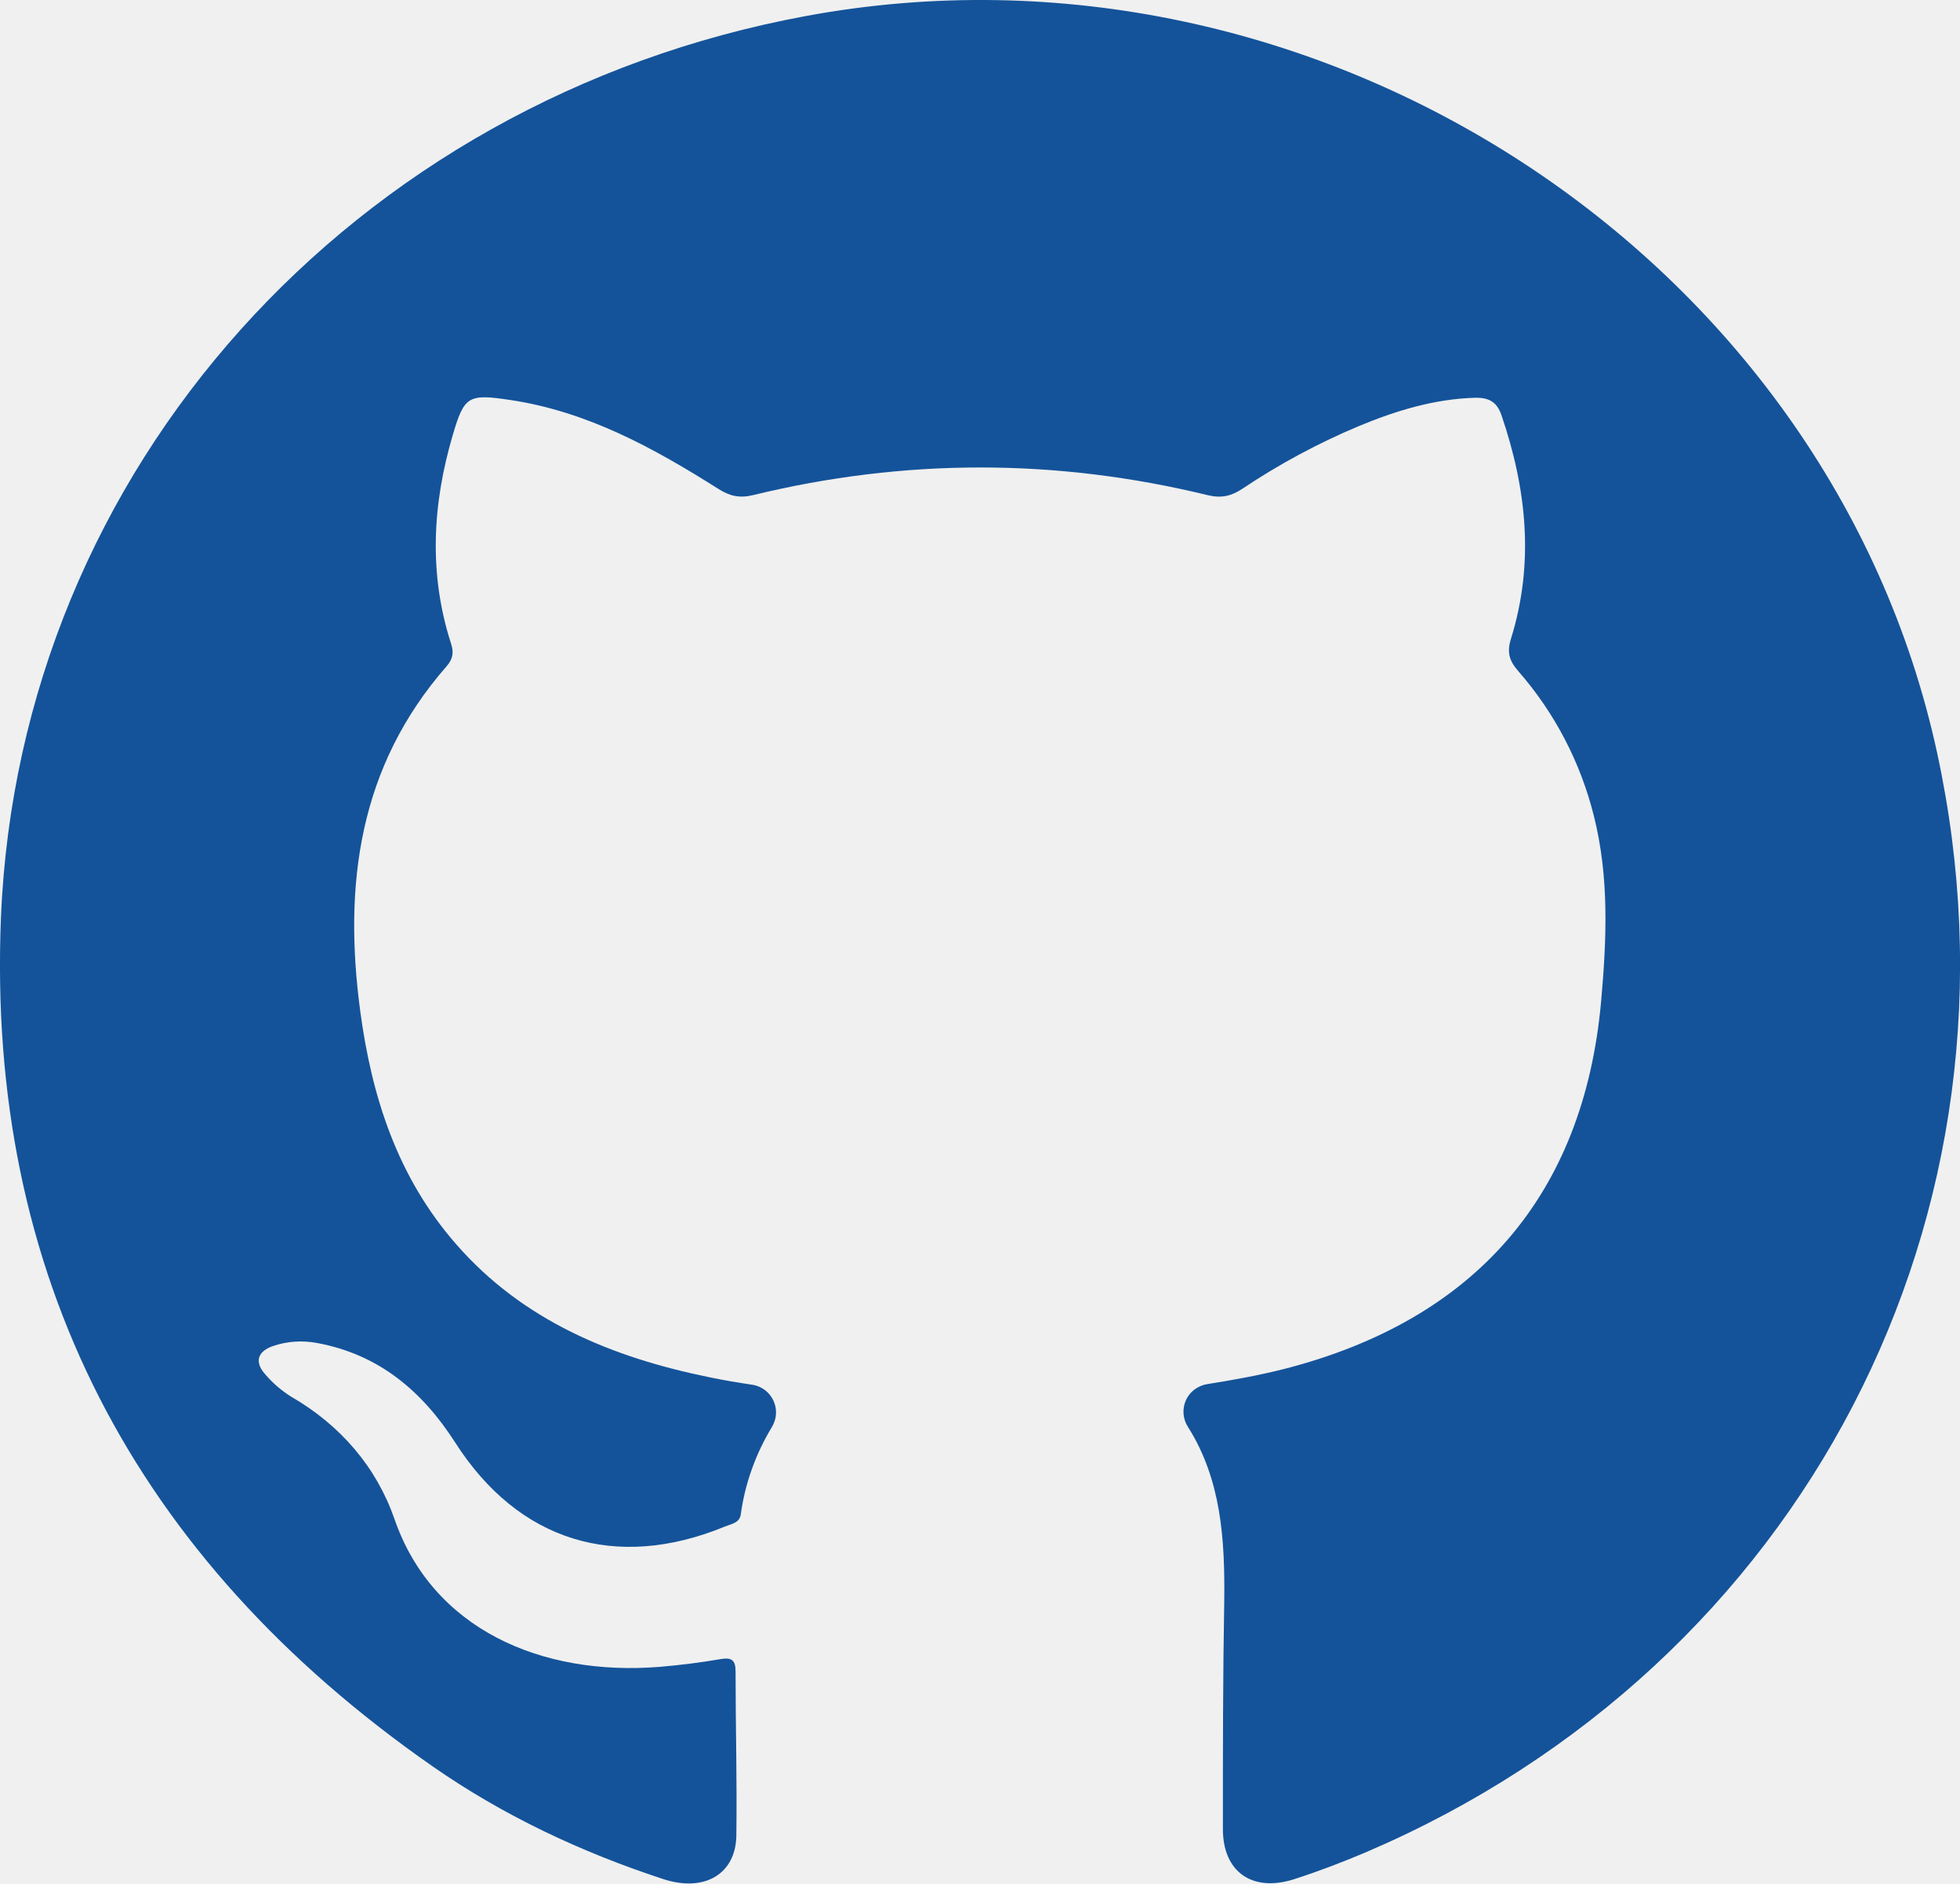
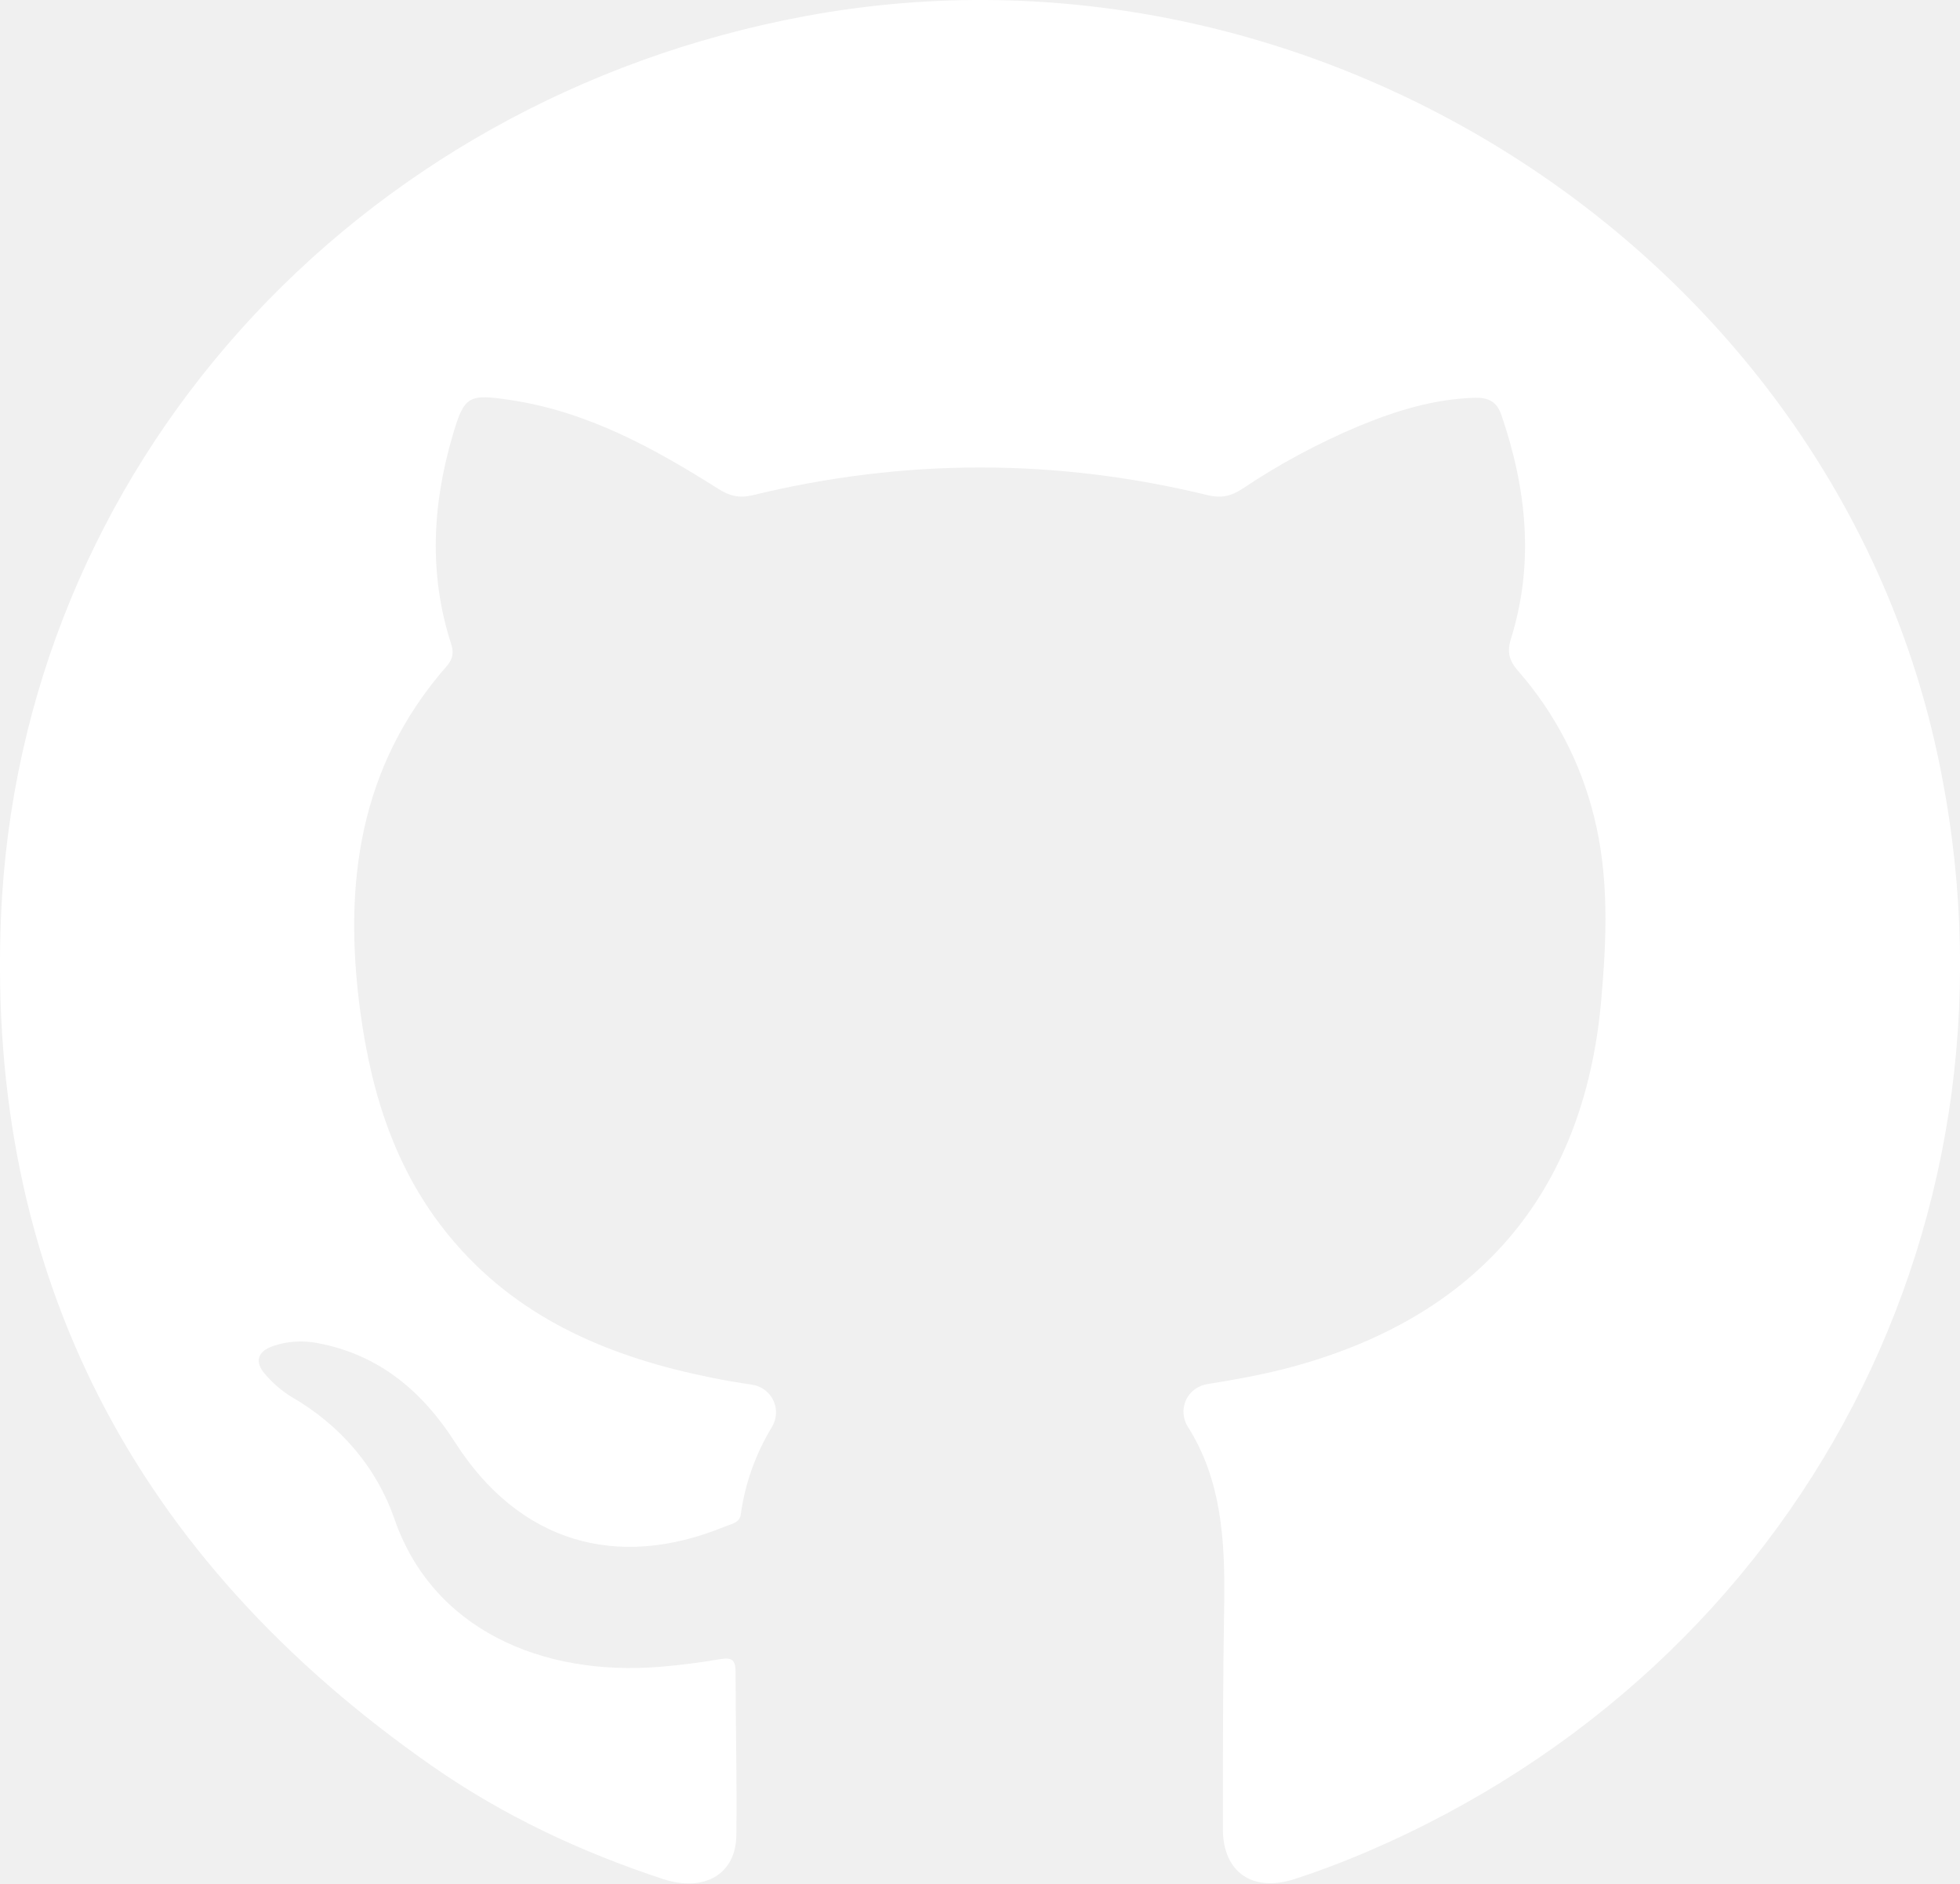
<svg xmlns="http://www.w3.org/2000/svg" version="1.1" id="Layer_1" x="0px" y="0px" viewBox="0 0 1024 984" style="enable-background:new 0 0 1024 984;" xml:space="preserve">
  <style type="text/css">
- 	.st0{fill:#14539A;}
+ 	.st0{fill:#ffffff;}
</style>
  <path class="st0" d="M620.6,745.4c-4.3-6.8-2.4-15.8,4.4-20.1c1.8-1.1,3.7-1.9,5.8-2.2c13.8-2.2,27.1-4.6,40.1-7.9  c100.2-25.7,156.5-91.1,165.6-192c2.9-32.6,4.3-64.9-3.8-97c-7-28-20.5-53.9-39.5-75.6c-4.7-5.4-6-9.8-3.8-16.9  c12.3-39.4,8.2-78.3-5-116.9c-2.4-6.9-6.6-9.1-13.6-9c-21.5,0.6-41.6,6.8-61.1,14.9c-21.2,8.9-41.6,19.9-60.7,32.7  c-5.8,3.8-10.9,5-18,3.3c-79.2-19.3-158.4-19.3-237.7,0c-7.1,1.7-12.2,0.4-18-3.3c-33.6-21.2-68.1-40.3-108.5-46.4  c-22-3.3-24.2-2.3-30.2,18.1c-10.7,36.2-12.7,72.6-1,109c1.5,4.5,1.2,8-2.2,11.9c-46.1,52.6-54,114.4-45.2,180.2  c6,44.8,19.4,86.7,50.1,121.8c34.9,40,81.5,59.2,132.7,69.6c7.2,1.5,14.4,2.7,21.8,3.8c8,1.1,13.6,8.5,12.5,16.5c-0.3,2-1,3.9-2,5.6  c-8.5,14-14.1,29.6-16.3,45.8c-0.6,4.3-5,4.9-8.2,6.2c-57.1,23.5-108,7.7-141-43.9c-17.1-26.6-39.6-46-72.3-52  c-7.6-1.4-15.5-0.9-22.8,1.6c-8.2,2.8-9.8,8.3-4.3,14.6c3.9,4.6,8.5,8.6,13.6,11.8c26,15,44.7,37,54.1,64  c19.8,57.3,76.5,82.3,138.8,77.2c10.5-0.9,21-2.2,31.4-4c6.1-1.1,8,0.6,8,6.5c0,28.6,0.8,57.1,0.4,85.7  c-0.3,20.2-16.8,29.7-38.2,22.7c-43-14.1-83.6-33.2-120.5-58.9C70.1,814.2-7.1,665.7,0.5,479.4c9.6-234.6,183.9-427.2,420.4-471  c266.7-49.5,534.7,125,591.1,384.7c52.4,241.2-69.9,476.8-298.2,574.5c-12.2,5.2-24.8,10-37.5,14.1c-22,7.1-37.4-3.7-37.4-26.1  c0-39.7,0-79.4,0.7-119C640,804.4,638.1,773,620.6,745.4z" />
</svg>
